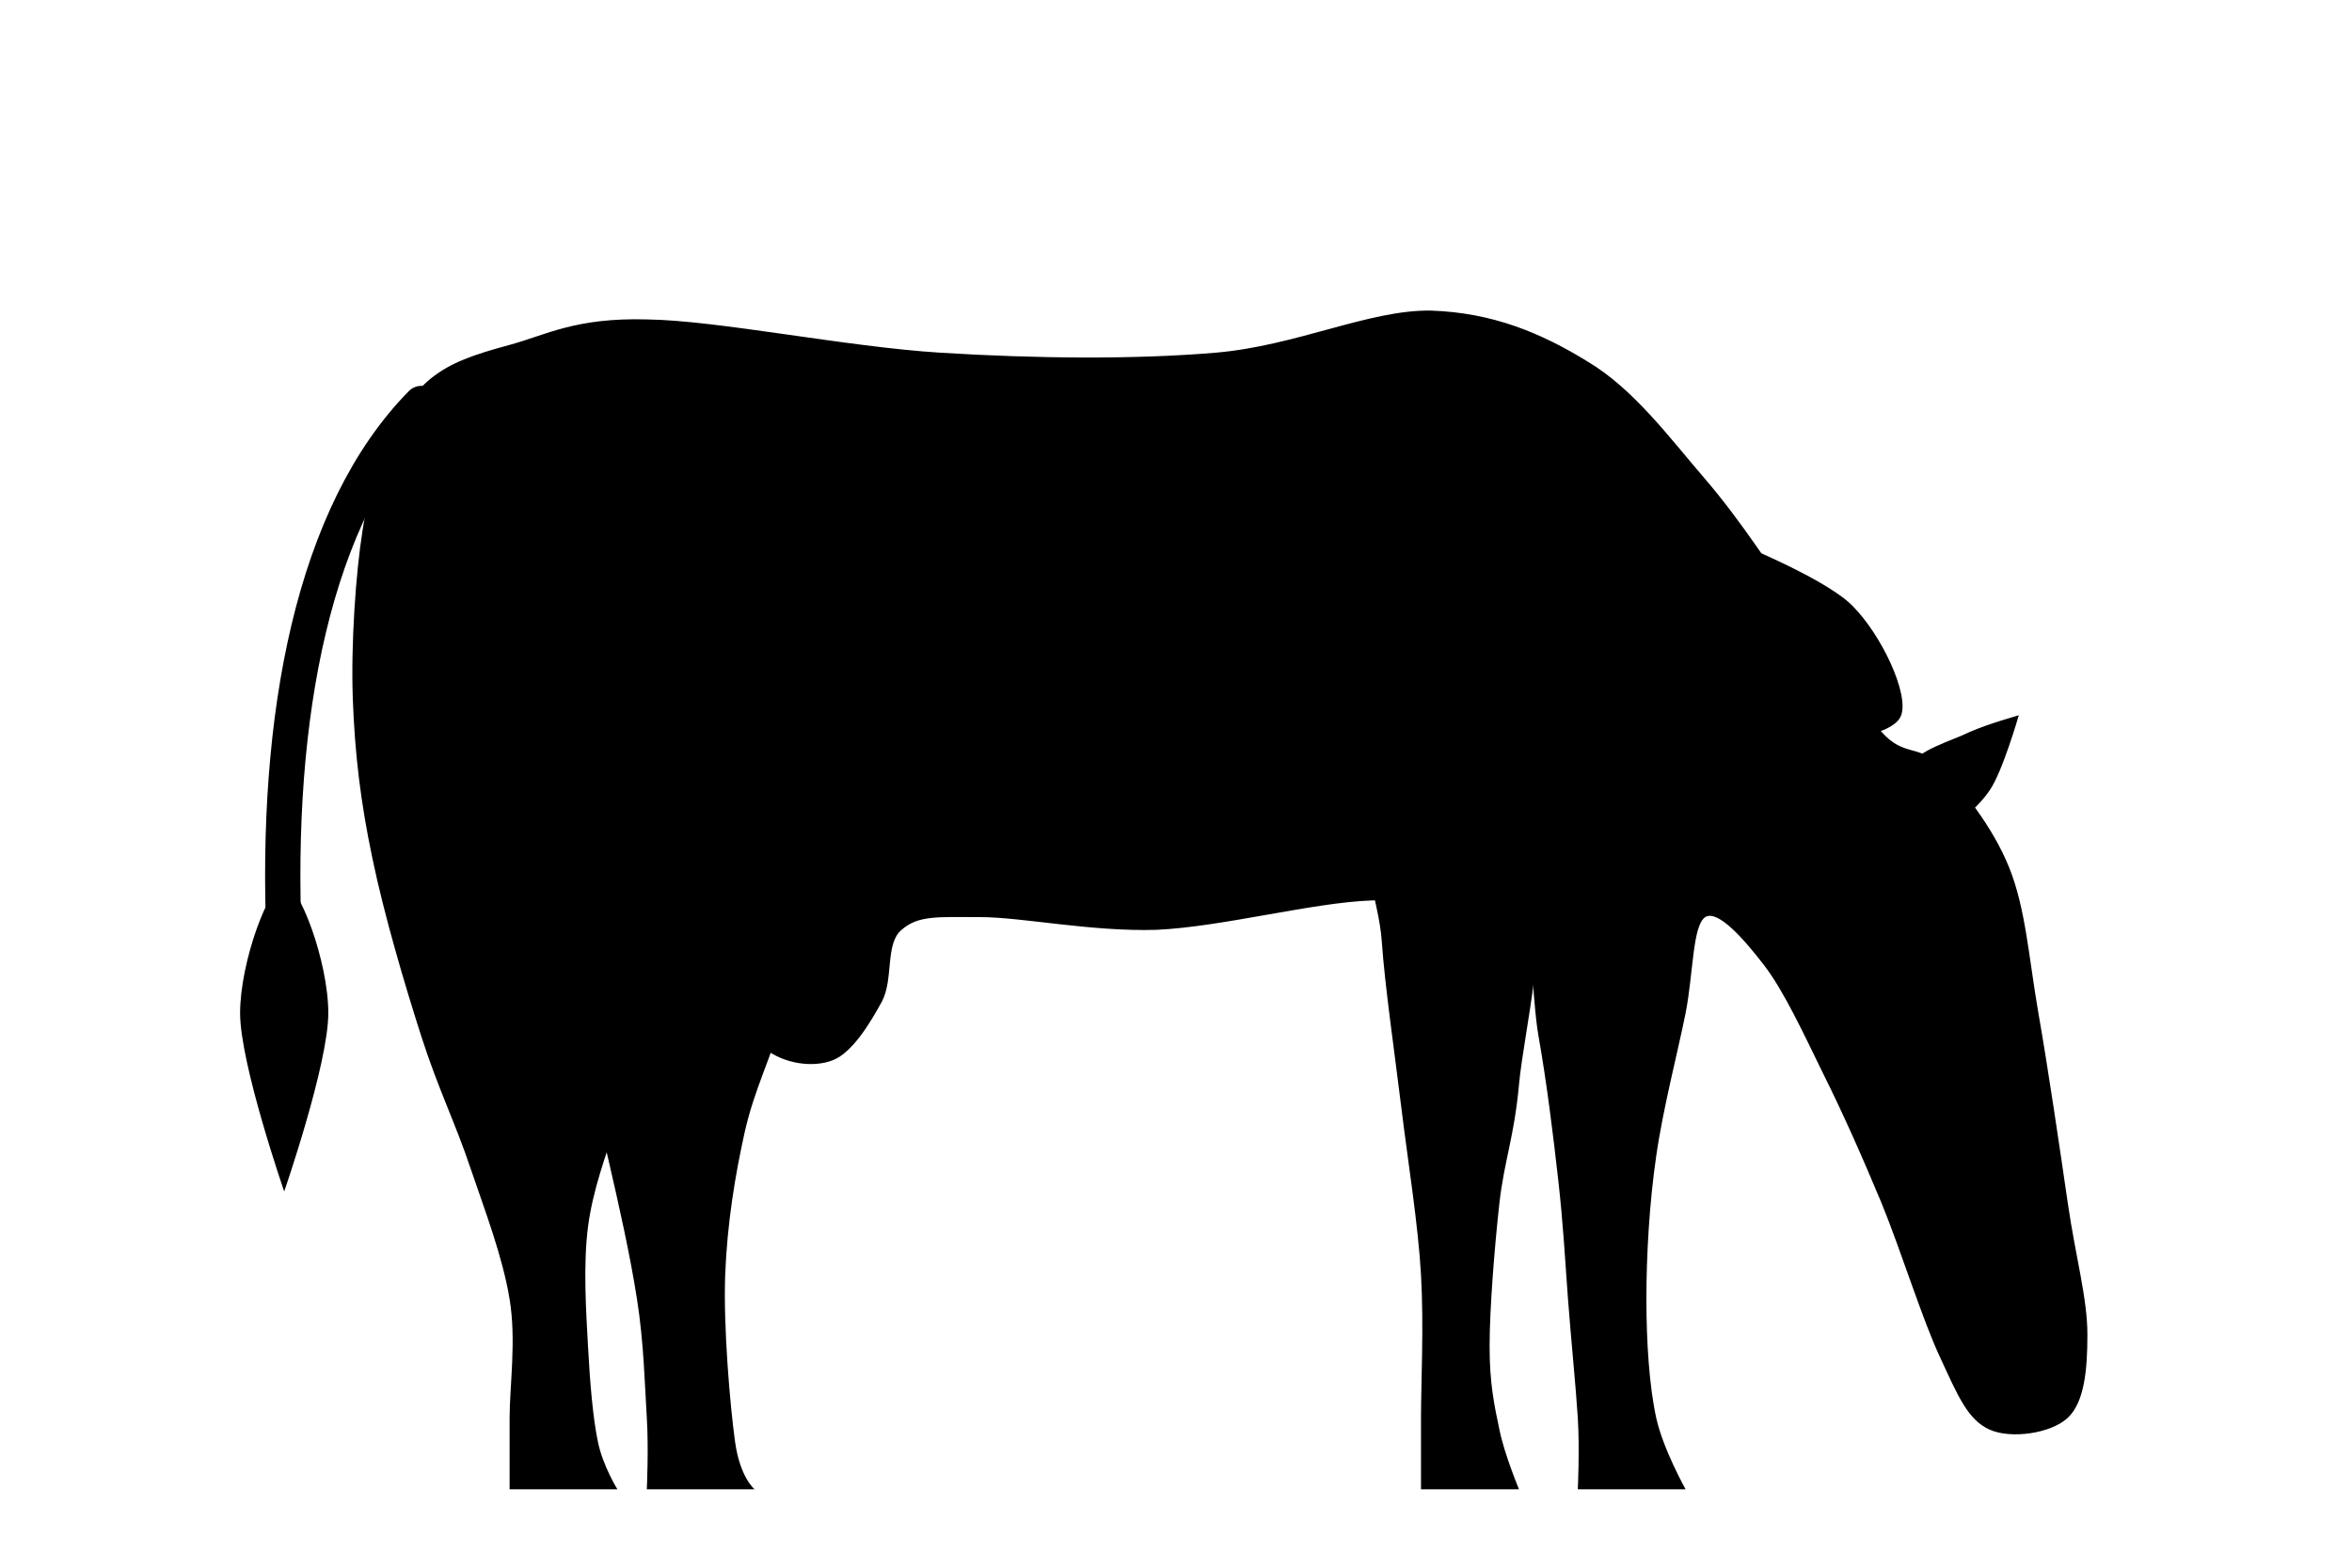
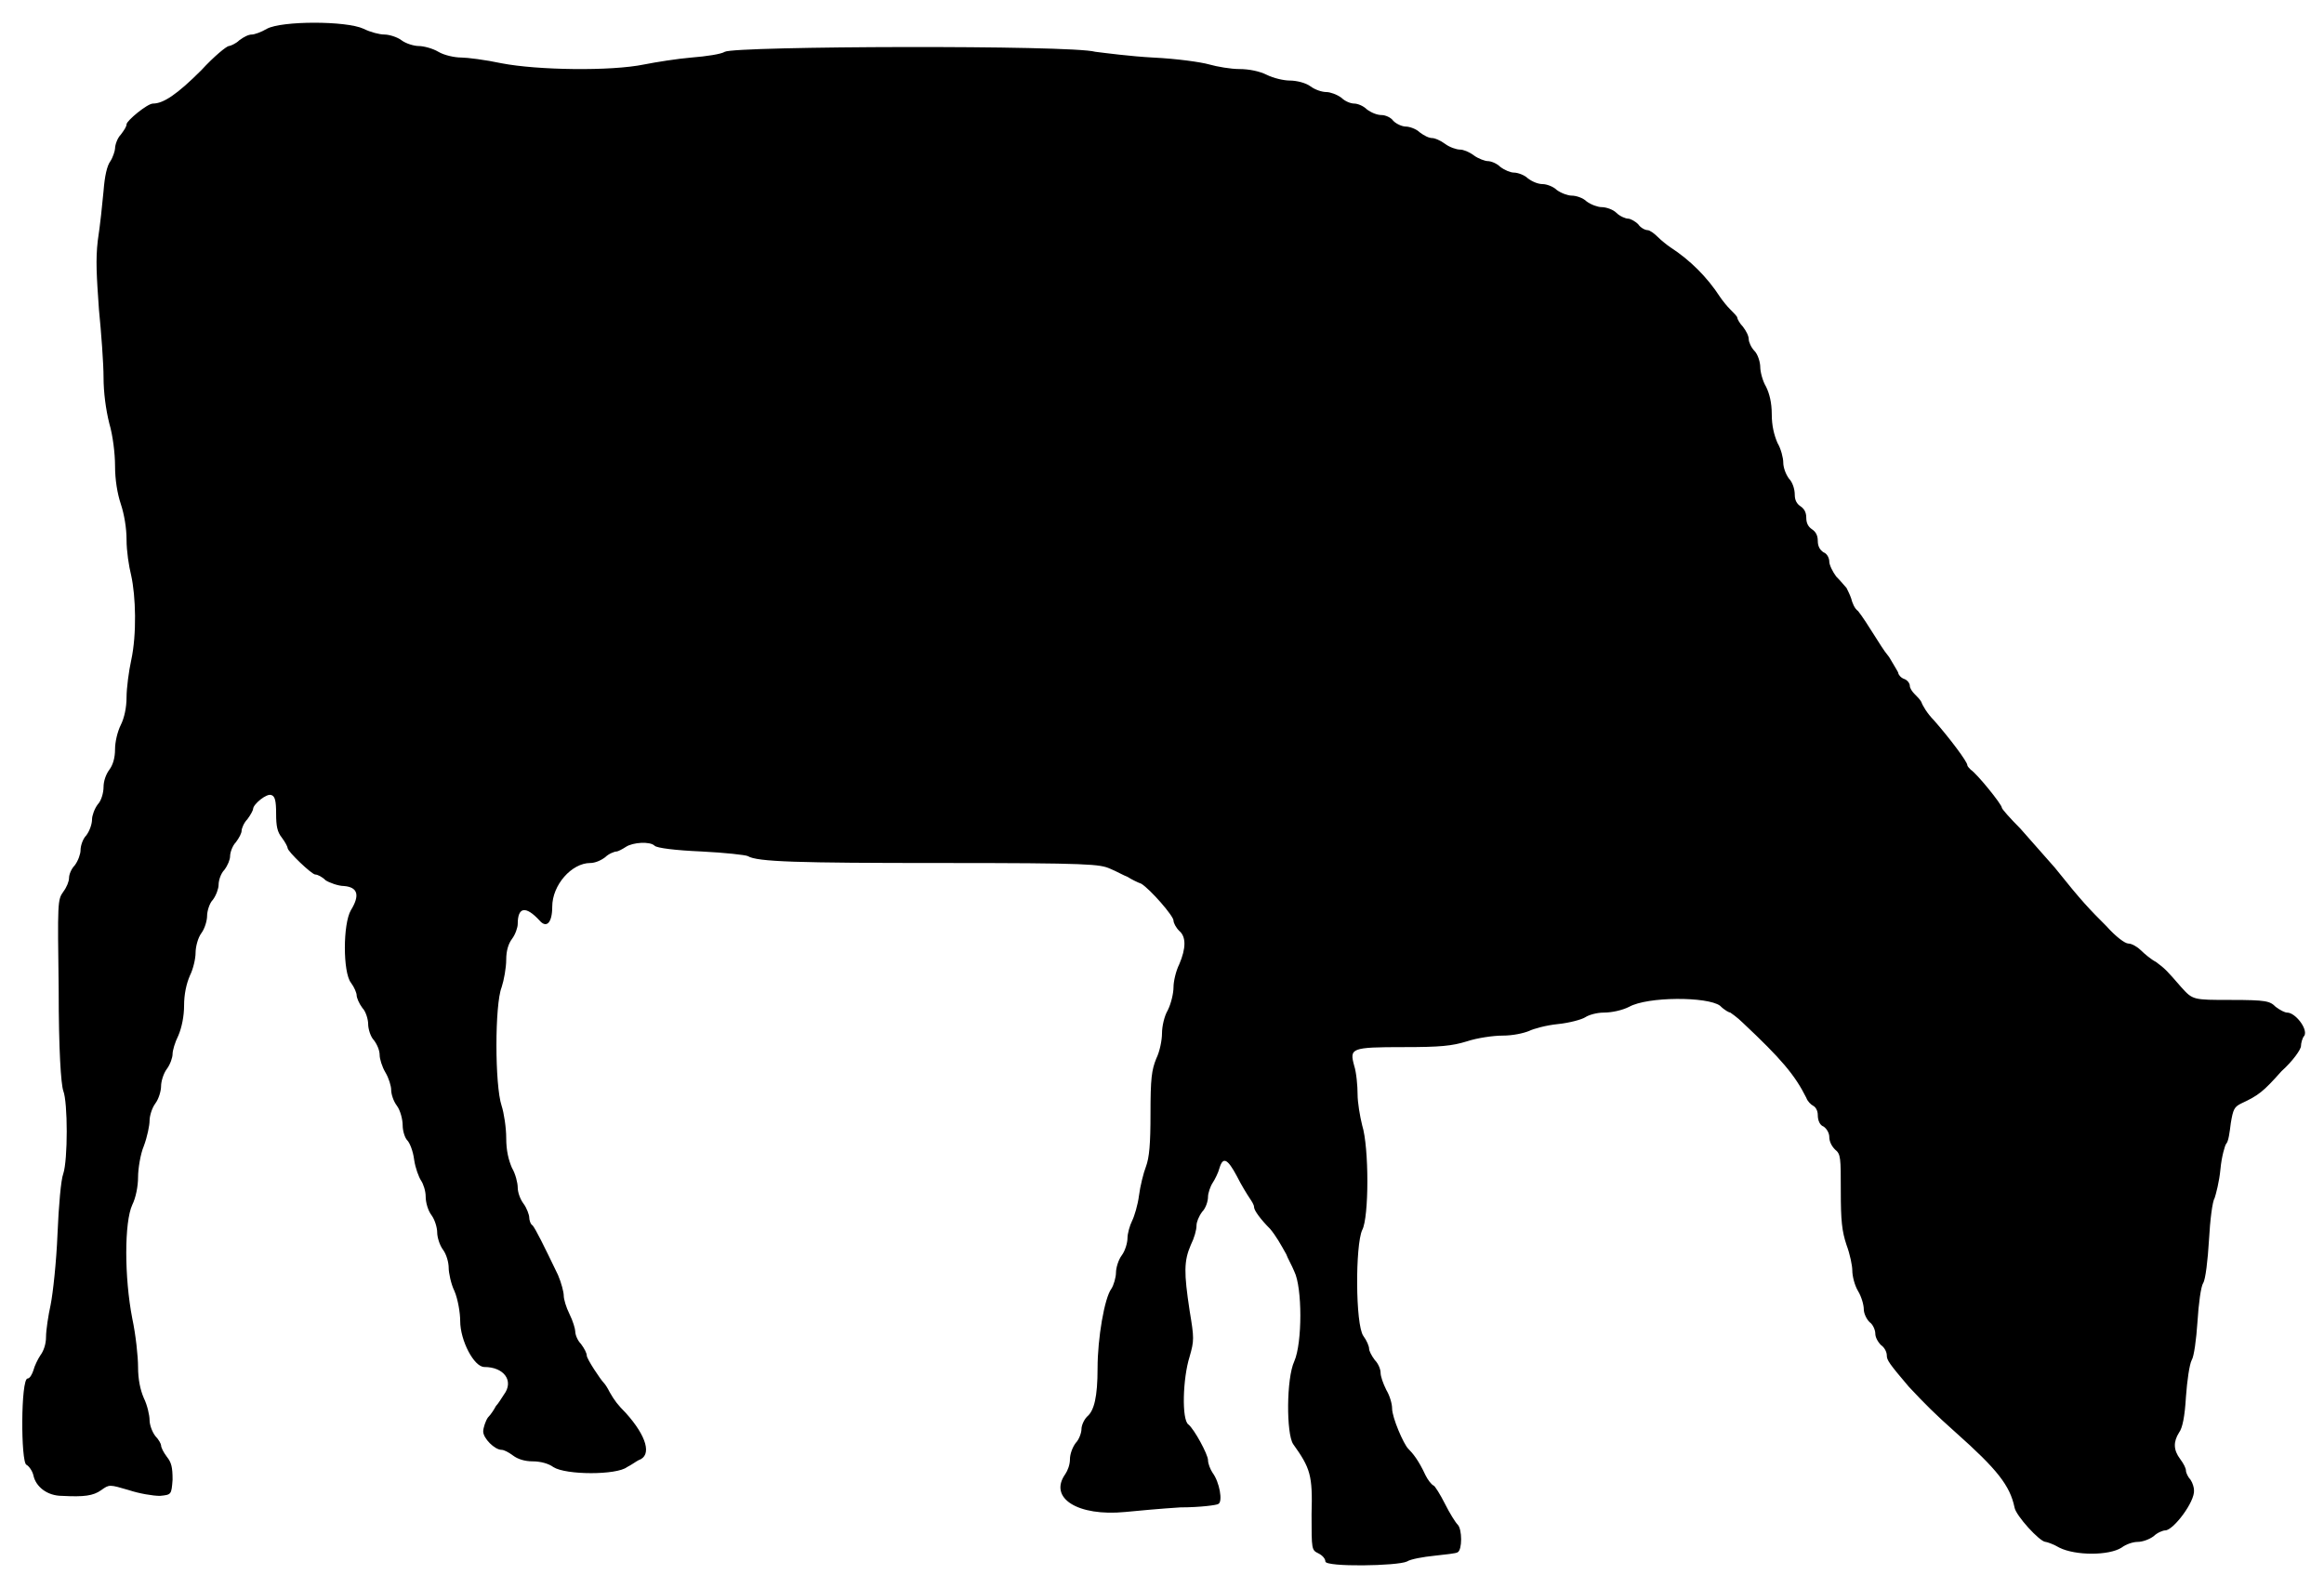
- <svg xmlns="http://www.w3.org/2000/svg" viewBox="0 0 240 160" role="img" aria-label="cow grazing">
-   <g fill="currentColor">
-     <path d="M141 86.8 C143.5 85.8 153.7 86.2 156 90.2 C158.3 94.2 155.5 105.2 155 110.7 C154.5 116.1 153.5 118.4 153 122.8 C152.5 127.3 152 133.6 152 137.4 C152 141.3 152.5 143.5 153 145.9 C153.5 148.4 155 152 155 152 L145 152 C145 152 145 148.3 145 144.7 C145 141.1 145.3 135.4 145 130.1 C144.7 124.9 143.7 118.8 143 113.1 C142.3 107.4 141.3 100.5 141 96.1 C140.7 91.7 138.5 87.7 141 86.8 Z" />
-     <path d="M64 85 C68.3 83 81.3 85.4 84 88.5 C86.7 91.5 81.3 98.9 80 103.4 C78.7 107.9 77 111.1 76 115.5 C75 120 74.2 124.9 74 130.1 C73.8 135.4 74.5 143.5 75 147.1 C75.5 150.8 77 152 77 152 L66 152 C66 152 66.2 147.9 66 144.7 C65.8 141.5 65.7 137 65 132.6 C64.3 128.1 63.2 123.2 62 118 C60.8 112.7 57.7 106.4 58 100.9 C58.3 95.5 59.7 87.1 64 85 Z" />
-     <path d="M44 38.6 C46 37 48.3 36.2 52 35.2 C55.7 34.2 58.7 32.4 66 32.6 C73.3 32.7 86.3 35.4 96 36 C105.7 36.6 115.7 36.7 124 36 C132.3 35.3 139.7 31.6 146 31.7 C152.3 31.9 157.3 34 162 36.9 C166.7 39.7 170.3 44.6 174 48.9 C177.7 53.2 181 58.4 184 62.7 C187 67 189.7 72.1 192 74.7 C194.3 77.3 195.8 75.9 198 78.2 C200.2 80.5 203.3 84.3 205 88.5 C206.7 92.7 207 97.6 208 103.4 C209 109.1 210.2 117.3 211 122.8 C211.8 128.3 213 132.5 213 136.2 C213 139.8 212.7 143.1 211 144.7 C209.3 146.3 205.2 146.9 203 145.9 C200.8 144.9 199.8 142.5 198 138.6 C196.2 134.8 194 127.7 192 122.8 C190 118 188 113.5 186 109.5 C184 105.4 182 101.1 180 98.5 C178 95.9 175.3 92.8 174 93.6 C172.7 94.5 172.8 99.3 172 103.4 C171.2 107.4 169.7 113.1 169 118 C168.3 122.8 168 128.1 168 132.6 C168 137 168.3 141.5 169 144.7 C169.7 147.9 172 152 172 152 L161 152 C161 152 161.2 147.9 161 144.7 C160.8 141.5 160.3 136.6 160 132.6 C159.7 128.5 159.5 124.8 159 120.4 C158.5 115.9 157.8 110.3 157 105.8 C156.2 101.3 156.8 96 154 93.6 C151.2 91.3 146 91.7 140 91.9 C134 92.1 124.7 94.6 118 94.9 C111.3 95.1 104.3 93.6 100 93.6 C95.7 93.6 93.7 93.4 92 94.9 C90.3 96.3 91.2 99.9 90 102.2 C88.8 104.4 87 107.4 85 108.2 C83 109 80 108.6 78 107 C76 105.4 74.7 100.7 73 98.5 C71.3 96.3 69 92.8 68 93.6 C67 94.5 67.8 99.9 67 103.4 C66.2 106.8 64.2 110.7 63 114.3 C61.8 118 60.5 121.4 60 125.2 C59.5 129.1 59.8 133.8 60 137.4 C60.2 141.1 60.5 144.7 61 147.1 C61.5 149.6 63 152 63 152 L52 152 C52 152 52 147.9 52 144.7 C52 141.5 52.7 136.8 52 132.6 C51.3 128.3 49.5 123.6 48 119.2 C46.5 114.7 44.7 111.1 43 105.8 C41.3 100.5 39.2 93.4 38 87.6 C36.8 81.9 36.2 76.9 36 71.3 C35.8 65.7 36.3 58.5 37 54.1 C37.7 49.6 38.8 47.2 40 44.6 C41.2 42 42 40.2 44 38.6 Z" />
-     <path d="M29 90.2 C30.5 90.2 33.5 98.1 33.5 103.4 C33.5 108.6 29 121.6 29 121.6 C29 121.6 24.5 108.6 24.5 103.4 C24.5 98.1 27.5 90.2 29 90.2 Z" />
-     <path d="M184 74.7 C181.3 73.4 179.3 68.6 178 65.3 C176.7 62 176 54.9 176 54.9 C176 54.9 186 58.8 189 61.8 C192 64.8 194.8 70.8 194 73 C193.2 75.2 186.7 76 184 74.7 Z" />
-     <path d="M195 78.2 C195.5 76.6 199.2 75.6 201 74.7 C202.8 73.9 206 73 206 73 C206 73 204.3 78.9 203 80.7 C201.7 82.6 199.3 84.6 198 84.2 C196.7 83.8 194.5 79.7 195 78.2 Z" />
-   </g>
-   <path d="M43 41.18 C32 52.36 28 73 29 96.07" fill="none" stroke="currentColor" stroke-width="3.6" stroke-linecap="round" />
+ <svg xmlns="http://www.w3.org/2000/svg" viewBox="0 0 202 138" role="img" aria-label="cow grazing">
+   <path fill="currentColor" d="M115.2 135.7C115.2 135.5 115 135.2 114.6 135C114 134.7 114 134.7 114 131.6C114.1 128.2 113.9 127.6 112.4 125.5C111.8 124.6 111.8 119.8 112.5 118.3C113.2 116.7 113.2 111.9 112.5 110.5C112.3 110 111.9 109.3 111.8 109C111.3 108.1 110.9 107.4 110.4 106.8C109.6 106 109 105.2 109 104.9C109 104.7 108.8 104.4 108.6 104.1C108.4 103.8 107.9 103 107.5 102.2C106.7 100.7 106.3 100.5 106 101.5C105.9 101.9 105.6 102.5 105.4 102.8C105.2 103.1 105 103.7 105 104C105 104.4 104.8 105 104.5 105.3C104.2 105.7 104 106.2 104 106.5C104 106.9 103.8 107.6 103.5 108.2C102.9 109.6 102.9 110.6 103.4 113.9C103.8 116.3 103.8 116.5 103.4 117.9C102.8 119.8 102.7 123.4 103.3 123.8C103.8 124.2 105 126.4 105 126.9C105 127.2 105.2 127.7 105.4 128C106 128.8 106.3 130.5 105.9 130.7C105.8 130.8 104.3 131 102.6 131C101 131.1 98.8 131.3 97.8 131.4C93.7 131.8 91.1 130.2 92.6 128.1C92.8 127.8 93 127.3 93 126.8C93 126.4 93.2 125.8 93.5 125.4C93.8 125.1 94 124.5 94 124.2C94 123.9 94.2 123.4 94.5 123.1C95.1 122.6 95.4 121.4 95.4 118.9C95.4 116.3 96 112.8 96.6 112C96.8 111.7 97 111 97 110.6C97 110.2 97.2 109.5 97.5 109.1C97.8 108.7 98 108 98 107.6C98 107.2 98.2 106.5 98.4 106.1C98.6 105.7 98.9 104.7 99 103.9C99.1 103.1 99.4 101.9 99.6 101.4C99.9 100.6 100 99.4 100 96.8C100 93.7 100.1 93 100.5 92C100.8 91.4 101 90.4 101 89.8C101 89.2 101.2 88.3 101.5 87.8C101.8 87.2 102 86.3 102 85.8C102 85.3 102.2 84.4 102.5 83.8C103.1 82.4 103.1 81.4 102.5 80.9C102.2 80.6 102 80.2 102 80C102 79.6 100 77.3 99.2 76.8C98.9 76.7 98.3 76.4 98 76.2C97.7 76.1 97 75.7 96.5 75.5C95.6 75.1 94.8 75 81.8 75C69.3 75 65.8 74.9 65 74.4C64.8 74.3 63 74.1 61 74C58.7 73.9 57.1 73.7 56.9 73.5C56.5 73.1 55 73.2 54.4 73.6C54.1 73.8 53.7 74 53.6 74C53.4 74 52.9 74.2 52.6 74.5C52.2 74.8 51.7 75 51.3 75C49.7 75 48 76.9 48 78.8C48 80.2 47.5 80.7 46.9 80C45.7 78.7 45 78.8 45 80.3C45 80.6 44.8 81.2 44.5 81.6C44.2 82 44 82.6 44 83.4C44 84.1 43.8 85.2 43.6 85.8C43 87.3 43 94.3 43.6 96.1C43.8 96.7 44 98 44 98.9C44 100 44.2 100.8 44.5 101.5C44.8 102 45 102.8 45 103.2C45 103.6 45.2 104.2 45.5 104.6C45.8 105 46 105.6 46 105.8C46 106 46.1 106.4 46.3 106.5C46.6 106.9 47.2 108.1 48.5 110.8C48.8 111.5 49 112.3 49 112.6C49 112.9 49.2 113.6 49.5 114.2C49.8 114.8 50 115.5 50 115.7C50 116 50.2 116.5 50.5 116.8C50.8 117.2 51 117.6 51 117.8C51 118.1 52.2 119.9 52.5 120.2C52.6 120.3 52.8 120.6 53 121C53.4 121.7 53.7 122.1 54.4 122.8C56.2 124.8 56.7 126.5 55.5 126.9C55.3 127 54.9 127.3 54.5 127.5C53.6 128.2 49.2 128.2 48.1 127.5C47.7 127.2 47 127 46.3 127C45.6 127 45 126.8 44.6 126.5C44.2 126.2 43.8 126 43.6 126C43 126 42 125 42 124.4C42 124.1 42.2 123.5 42.4 123.2C42.7 122.9 43 122.4 43.1 122.2C43.3 122 43.6 121.5 43.8 121.2C44.7 120 43.8 118.8 42.1 118.8C41.2 118.8 40 116.5 40 114.8C40 114.1 39.8 112.9 39.5 112.2C39.2 111.6 39 110.6 39 110.2C39 109.7 38.8 109 38.5 108.6C38.2 108.2 38 107.5 38 107.1C38 106.7 37.8 106 37.5 105.6C37.2 105.2 37 104.5 37 104C37 103.5 36.8 102.9 36.6 102.6C36.4 102.3 36.1 101.5 36 100.8C35.9 100 35.6 99.3 35.4 99.1C35.2 98.9 35 98.3 35 97.8C35 97.3 34.8 96.5 34.5 96.1C34.2 95.7 34 95.1 34 94.7C34 94.4 33.8 93.7 33.5 93.2C33.2 92.7 33 92 33 91.7C33 91.3 32.8 90.8 32.5 90.4C32.2 90.1 32 89.4 32 89C32 88.6 31.8 87.9 31.5 87.6C31.2 87.2 31 86.7 31 86.5C31 86.3 30.8 85.8 30.5 85.4C29.8 84.5 29.8 80.3 30.5 79.1C31.3 77.8 31.1 77.1 29.9 77C29.4 77 28.6 76.7 28.3 76.5C28 76.2 27.6 76 27.4 76C27.1 76 25 74 25 73.7C25 73.6 24.8 73.2 24.5 72.8C24.1 72.3 24 71.8 24 70.7C24 69.6 23.9 69.2 23.6 69.1C23.2 68.9 22 69.9 22 70.3C22 70.4 21.8 70.8 21.5 71.2C21.2 71.5 21 72 21 72.2C21 72.4 20.8 72.8 20.5 73.2C20.2 73.5 20 74.1 20 74.4C20 74.7 19.8 75.2 19.5 75.6C19.2 75.9 19 76.5 19 76.9C19 77.2 18.8 77.8 18.5 78.2C18.2 78.5 18 79.2 18 79.6C18 80 17.8 80.7 17.5 81.1C17.2 81.5 17 82.3 17 82.8C17 83.3 16.8 84.2 16.5 84.8C16.2 85.5 16 86.4 16 87.4C16 88.3 15.8 89.3 15.5 90C15.2 90.6 15 91.3 15 91.6C15 91.9 14.8 92.5 14.5 92.9C14.2 93.3 14 94 14 94.4C14 94.8 13.8 95.5 13.5 95.9C13.2 96.3 13 97 13 97.4C13 97.8 12.8 98.8 12.5 99.6C12.2 100.3 12 101.6 12 102.3C12 103.1 11.8 104.1 11.5 104.7C10.8 106.2 10.8 111 11.5 114.6C11.8 116 12 117.9 12 118.8C12 119.9 12.2 120.8 12.5 121.5C12.8 122.1 13 123 13 123.4C13 123.8 13.2 124.4 13.5 124.8C13.8 125.1 14 125.5 14 125.6C14 125.8 14.2 126.2 14.5 126.6C14.9 127.1 15 127.5 15 128.6C14.9 129.9 14.9 129.9 13.9 130C13.3 130 12.1 129.8 11.2 129.5C9.5 129 9.5 129 8.8 129.5C8.1 130 7.3 130.1 5.4 130C4.1 130 3.1 129.2 2.9 128.2C2.8 127.8 2.5 127.4 2.3 127.3C1.8 127.1 1.8 119.8 2.4 119.8C2.6 119.8 2.8 119.4 2.9 119.1C3 118.7 3.3 118.1 3.5 117.8C3.8 117.4 4 116.8 4 116.2C4 115.6 4.2 114.3 4.4 113.4C4.6 112.4 4.9 109.7 5 107.2C5.1 104.8 5.3 102.5 5.5 102C5.9 100.8 5.9 95.8 5.5 94.8C5.3 94.2 5.1 91.3 5.1 86C5 78.4 5 78.2 5.5 77.5C5.8 77.1 6 76.6 6 76.3C6 76 6.2 75.5 6.5 75.2C6.8 74.8 7 74.2 7 73.9C7 73.5 7.2 72.9 7.5 72.6C7.8 72.2 8 71.6 8 71.2C8 70.9 8.2 70.3 8.5 69.9C8.8 69.6 9 68.9 9 68.4C9 67.9 9.2 67.3 9.5 66.9C9.8 66.5 10 65.9 10 65.1C10 64.5 10.2 63.6 10.5 63C10.8 62.4 11 61.5 11 60.6C11 59.8 11.2 58.3 11.4 57.4C11.9 55.1 11.8 51.8 11.4 50C11.2 49.2 11 47.9 11 46.9C11 45.9 10.8 44.7 10.5 43.8C10.2 42.9 10 41.7 10 40.5C10 39.4 9.8 37.8 9.5 36.8C9.2 35.6 9 34.1 9 32.8C9 31.6 8.8 28.9 8.6 26.9C8.4 24 8.3 22.6 8.5 20.9C8.7 19.6 8.9 17.7 9 16.6C9.1 15.3 9.3 14.4 9.6 14C9.8 13.7 10 13.1 10 12.9C10 12.6 10.2 12 10.5 11.7C10.8 11.3 11 11 11 10.8C11 10.5 12.8 9 13.3 9C14.2 9 15.4 8.2 17.5 6.1C18.6 4.9 19.7 4 19.9 4C20 4 20.5 3.8 20.8 3.5C21.2 3.2 21.6 3 21.9 3C22.1 3 22.7 2.8 23.2 2.5C24.5 1.8 30.1 1.8 31.6 2.5C32.2 2.8 33 3 33.4 3C33.8 3 34.5 3.2 34.9 3.5C35.3 3.8 36 4 36.4 4C36.8 4 37.6 4.2 38.1 4.5C38.6 4.8 39.5 5 40.1 5C40.6 5 42.2 5.2 43.6 5.5C46.7 6.1 53.1 6.2 56 5.6C57 5.4 58.9 5.1 60.1 5C61.4 4.9 62.7 4.7 63 4.5C63.9 4 93.1 3.9 95.2 4.5C96 4.6 98.3 4.9 100.2 5C102.3 5.1 104.4 5.4 105.1 5.6C105.8 5.8 107 6 107.7 6C108.6 6 109.5 6.2 110.1 6.5C110.7 6.8 111.6 7 112.1 7C112.7 7 113.5 7.2 113.9 7.5C114.3 7.8 114.9 8 115.3 8C115.6 8 116.2 8.2 116.6 8.5C116.9 8.8 117.4 9 117.7 9C118 9 118.5 9.2 118.8 9.5C119.2 9.8 119.7 10 120.1 10C120.4 10 120.9 10.2 121.1 10.5C121.4 10.8 121.9 11 122.2 11C122.5 11 123.1 11.2 123.4 11.5C123.8 11.8 124.2 12 124.5 12C124.7 12 125.2 12.2 125.6 12.5C126 12.8 126.6 13 126.9 13C127.2 13 127.7 13.2 128.1 13.5C128.5 13.8 129.1 14 129.3 14C129.6 14 130.1 14.2 130.4 14.5C130.8 14.8 131.3 15 131.6 15C131.9 15 132.5 15.2 132.8 15.5C133.2 15.8 133.7 16 134.1 16C134.4 16 135 16.2 135.3 16.5C135.7 16.8 136.3 17 136.6 17C137 17 137.6 17.2 137.9 17.5C138.3 17.8 138.9 18 139.2 18C139.6 18 140.2 18.2 140.5 18.5C140.8 18.8 141.3 19 141.5 19C141.7 19 142.1 19.2 142.4 19.5C142.6 19.8 143 20 143.2 20C143.4 20 143.8 20.3 144.1 20.6C144.4 20.9 144.9 21.3 145.2 21.5C146.9 22.6 148.4 24.1 149.5 25.8C149.7 26.1 150.1 26.6 150.4 26.9C150.7 27.2 151 27.5 151 27.6C151 27.7 151.2 28.1 151.5 28.4C151.8 28.8 152 29.2 152 29.5C152 29.7 152.2 30.2 152.5 30.5C152.8 30.8 153 31.5 153 31.9C153 32.3 153.2 33.1 153.5 33.6C153.8 34.2 154 35 154 36C154 37 154.2 37.8 154.5 38.5C154.8 39 155 39.8 155 40.2C155 40.6 155.2 41.2 155.5 41.6C155.8 41.9 156 42.5 156 43C156 43.5 156.2 43.8 156.5 44C156.8 44.2 157 44.5 157 45C157 45.5 157.2 45.8 157.5 46C157.8 46.2 158 46.5 158 47C158 47.5 158.2 47.8 158.5 48C158.8 48.1 159 48.5 159 48.8C159 49.1 159.3 49.7 159.6 50.1C160 50.5 160.4 51 160.5 51.1C160.6 51.3 160.8 51.7 160.9 52C161 52.4 161.2 52.9 161.5 53.1C161.9 53.6 162.4 54.4 163.1 55.5C163.3 55.8 163.7 56.5 164.2 57.1C164.6 57.8 165 58.4 165 58.5C165 58.6 165.2 58.9 165.5 59C165.8 59.1 166 59.4 166 59.6C166 59.8 166.2 60.1 166.4 60.3C166.6 60.5 166.9 60.8 167 61C167.1 61.3 167.5 62 168.1 62.6C169.5 64.2 171 66.2 171 66.5C171 66.6 171.2 66.8 171.3 66.9C171.8 67.2 174 69.9 174 70.2C174 70.3 174.7 71.1 175.6 72C176.4 72.9 177.8 74.5 178.6 75.4C181 78.4 181.6 79 183.1 80.5C183.9 81.4 184.7 82 185 82C185.3 82 185.8 82.3 186.1 82.6C186.4 82.9 187 83.4 187.4 83.6C188.2 84.2 188.3 84.3 189.6 85.8C190.6 86.9 190.6 86.9 193.9 86.9C197 86.9 197.3 87 197.8 87.5C198.2 87.8 198.6 88 198.8 88C199.5 88 200.6 89.4 200.3 90C200.1 90.2 200 90.7 200 90.9C200 91.2 199.3 92.2 198.3 93.1C196.7 94.9 196.3 95.2 194.8 95.9C194.2 96.2 194.1 96.4 193.9 97.6C193.8 98.4 193.7 99.2 193.5 99.4C193.4 99.5 193.1 100.5 193 101.6C192.9 102.7 192.6 103.8 192.5 104.1C192.3 104.4 192.1 106 192 107.8C191.9 109.5 191.7 111.2 191.5 111.5C191.3 111.8 191.1 113.3 191 114.9C190.9 116.4 190.7 117.9 190.5 118.2C190.3 118.6 190.1 120 190 121.4C189.9 123.1 189.7 124.1 189.4 124.5C188.9 125.3 188.9 126 189.5 126.8C189.8 127.2 190 127.6 190 127.8C190 128 190.2 128.4 190.4 128.6C190.6 128.9 190.7 129.3 190.7 129.5C190.8 130.5 188.9 133 188.2 133C188 133 187.5 133.2 187.2 133.5C186.8 133.8 186.2 134 185.8 134C185.4 134 184.8 134.2 184.4 134.5C183.3 135.2 180.4 135.2 179 134.5C178.5 134.2 177.9 134 177.8 134C177.3 134 175.2 131.7 175.1 131C174.7 129.1 173.6 127.7 170 124.5C168.2 122.9 167.3 122 165.9 120.5C164.2 118.5 164 118.2 164 117.8C164 117.5 163.8 117.1 163.5 116.9C163.2 116.6 163 116.2 163 115.9C163 115.6 162.8 115.1 162.5 114.9C162.2 114.6 162 114.1 162 113.8C162 113.4 161.8 112.7 161.5 112.2C161.2 111.7 161 110.9 161 110.4C161 110 160.8 109 160.5 108.2C160.1 107 160 106.1 160 103.5C160 100.6 160 100.3 159.5 99.9C159.2 99.6 159 99.2 159 98.8C159 98.5 158.8 98.1 158.5 97.9C158.2 97.8 158 97.4 158 96.9C158 96.5 157.8 96.2 157.6 96.1C157.4 96 157.1 95.7 157 95.4C156 93.4 154.8 92 151.5 88.9C151 88.4 150.4 88 150.4 88C150.3 88 149.9 87.8 149.5 87.4C148.4 86.6 143.2 86.6 141.6 87.5C141 87.8 140.1 88 139.4 88C138.8 88 138.1 88.2 137.8 88.4C137.5 88.6 136.4 88.9 135.4 89C134.4 89.1 133.3 89.4 132.9 89.6C132.4 89.8 131.5 90 130.6 90C129.8 90 128.4 90.2 127.5 90.5C126.2 90.9 125.2 91 122 91C117.4 91 117.3 91.1 117.7 92.6C117.9 93.2 118 94.4 118 95.1C118 95.8 118.2 97 118.4 97.8C119 99.7 119 105.8 118.4 106.9C117.8 108.2 117.8 115.1 118.5 116.1C118.8 116.5 119 117 119 117.2C119 117.4 119.2 117.8 119.5 118.2C119.8 118.5 120 119 120 119.3C120 119.6 120.2 120.2 120.5 120.8C120.8 121.3 121 122 121 122.4C121 123.2 122 125.5 122.4 125.9C122.8 126.3 123.3 126.9 123.9 128.2C124.1 128.6 124.4 129 124.6 129.1C124.7 129.1 125.2 129.9 125.6 130.7C126 131.5 126.5 132.3 126.7 132.5C127.1 132.9 127.1 134.7 126.7 134.9C126.6 135 125.6 135.1 124.7 135.2C123.7 135.3 122.6 135.5 122.3 135.7C121.5 136.1 115.2 136.2 115.2 135.7Z" />
</svg>
